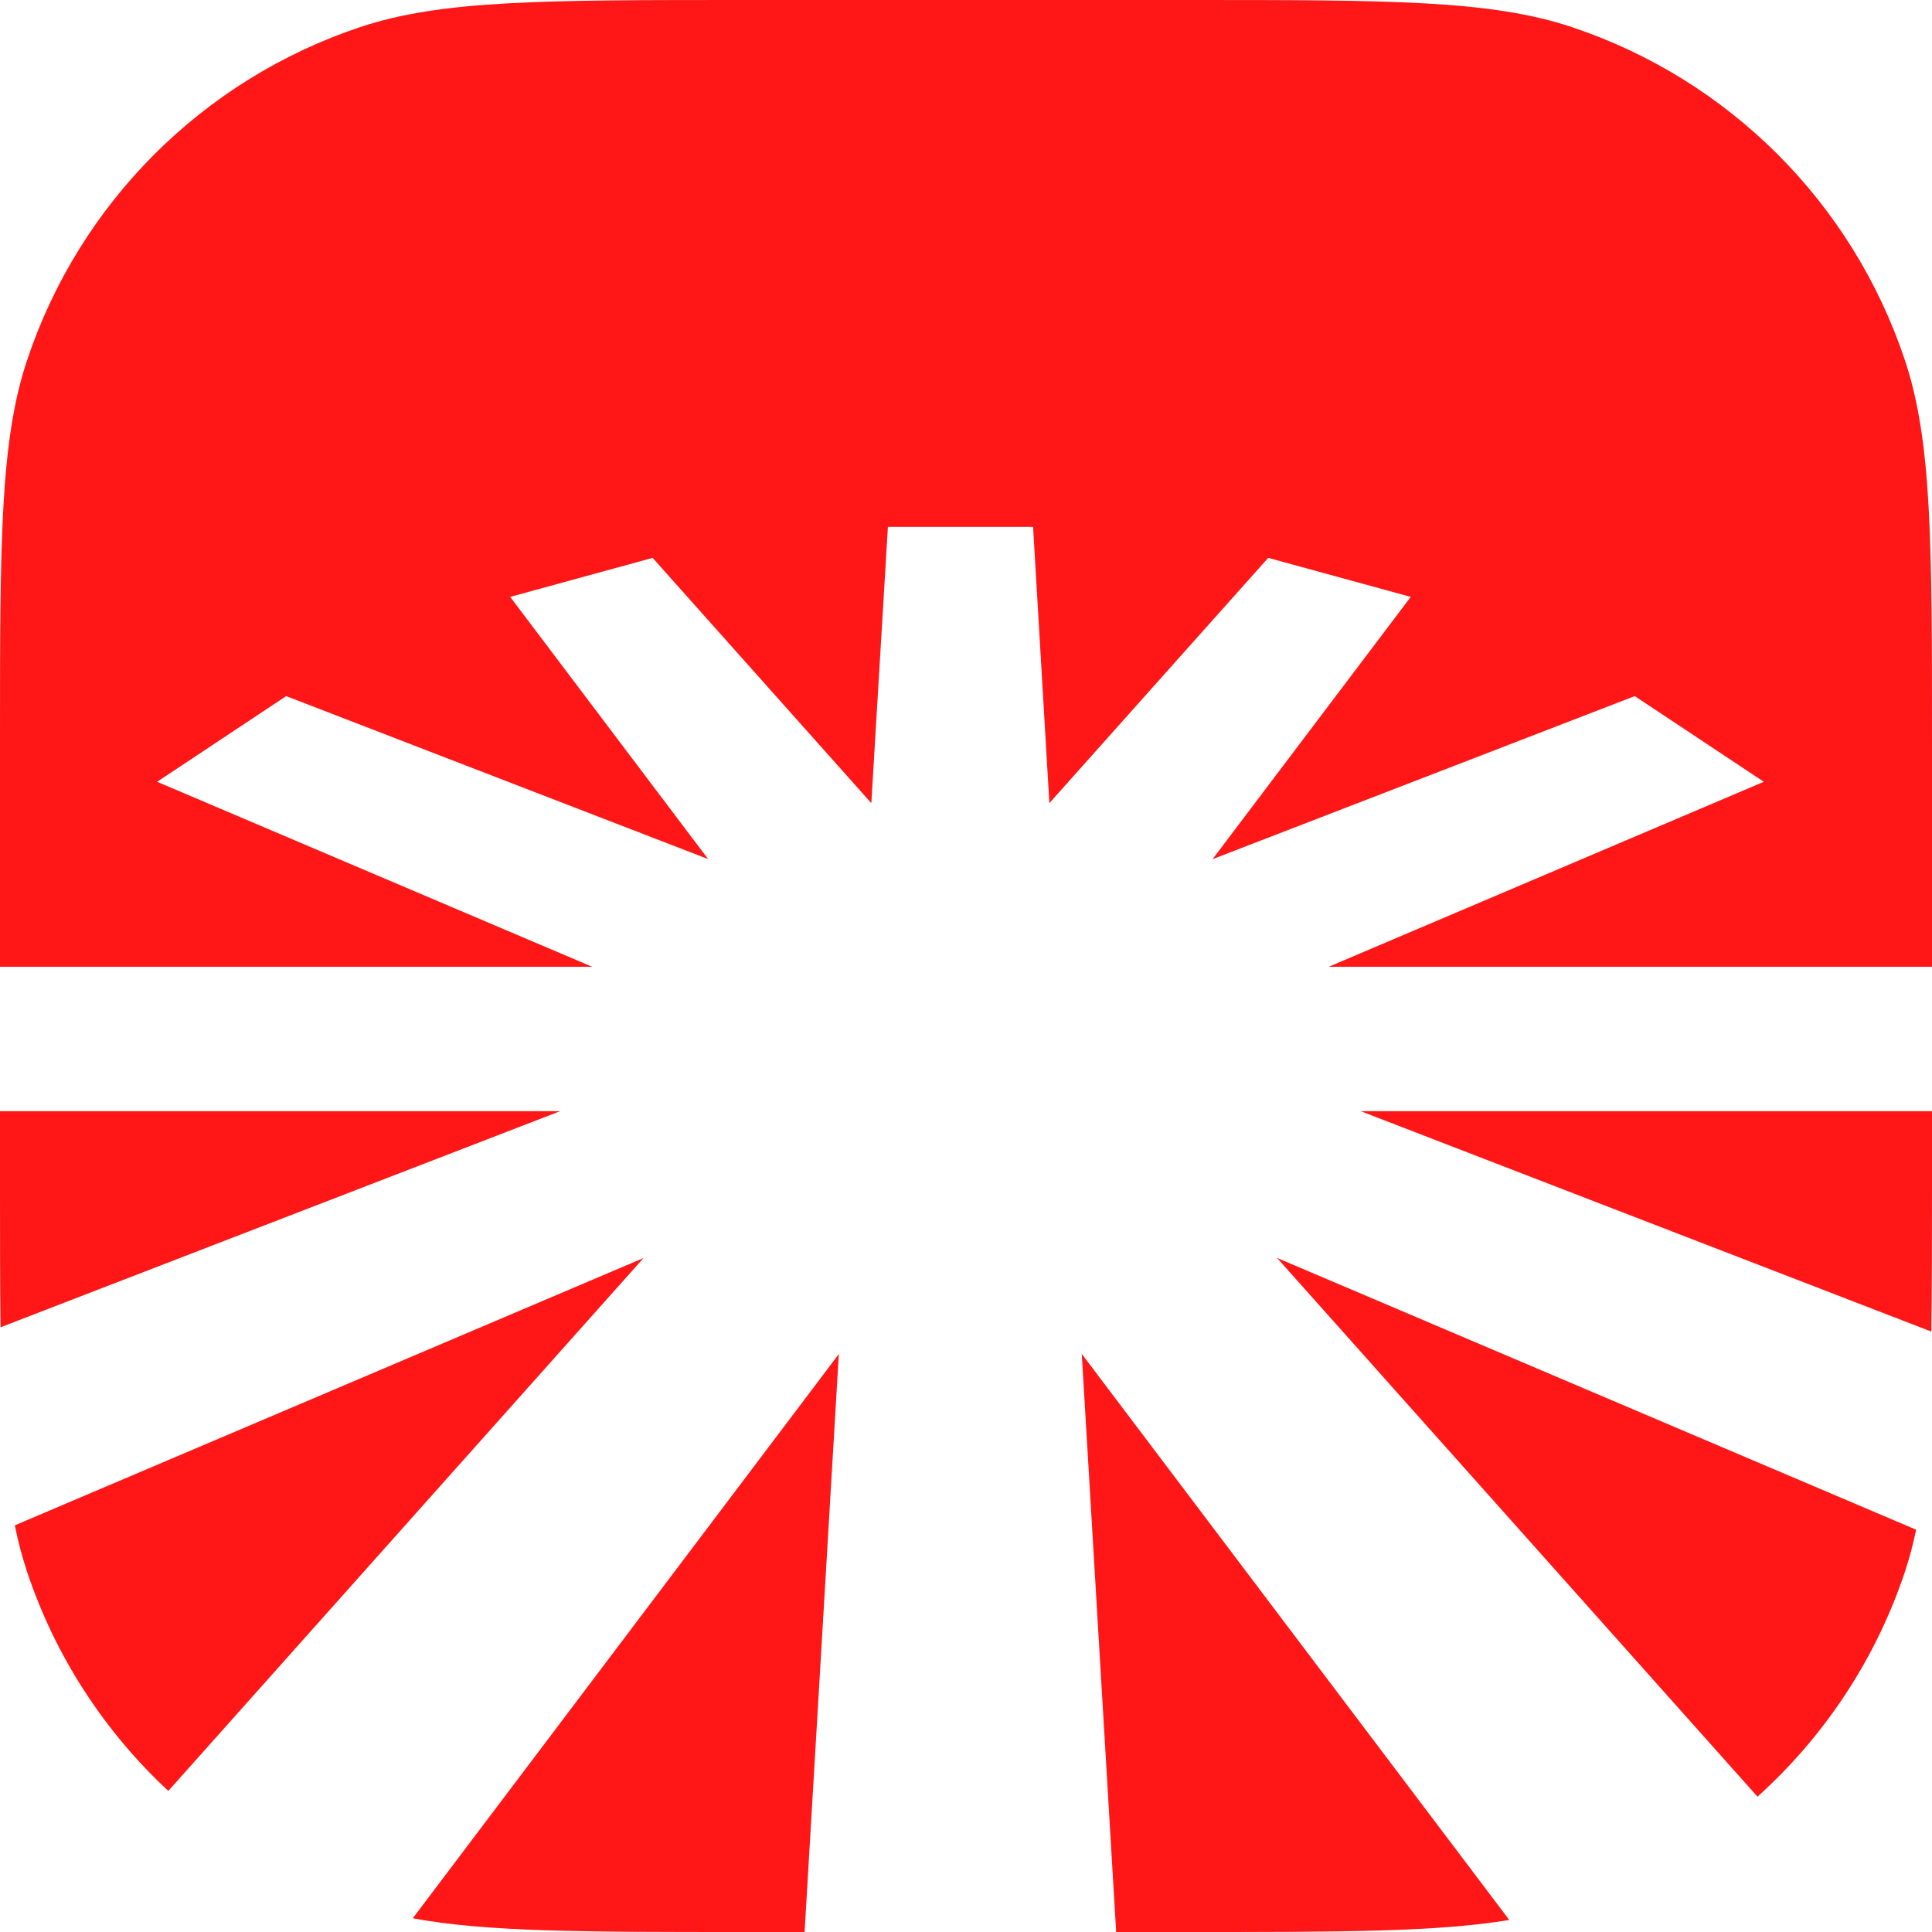
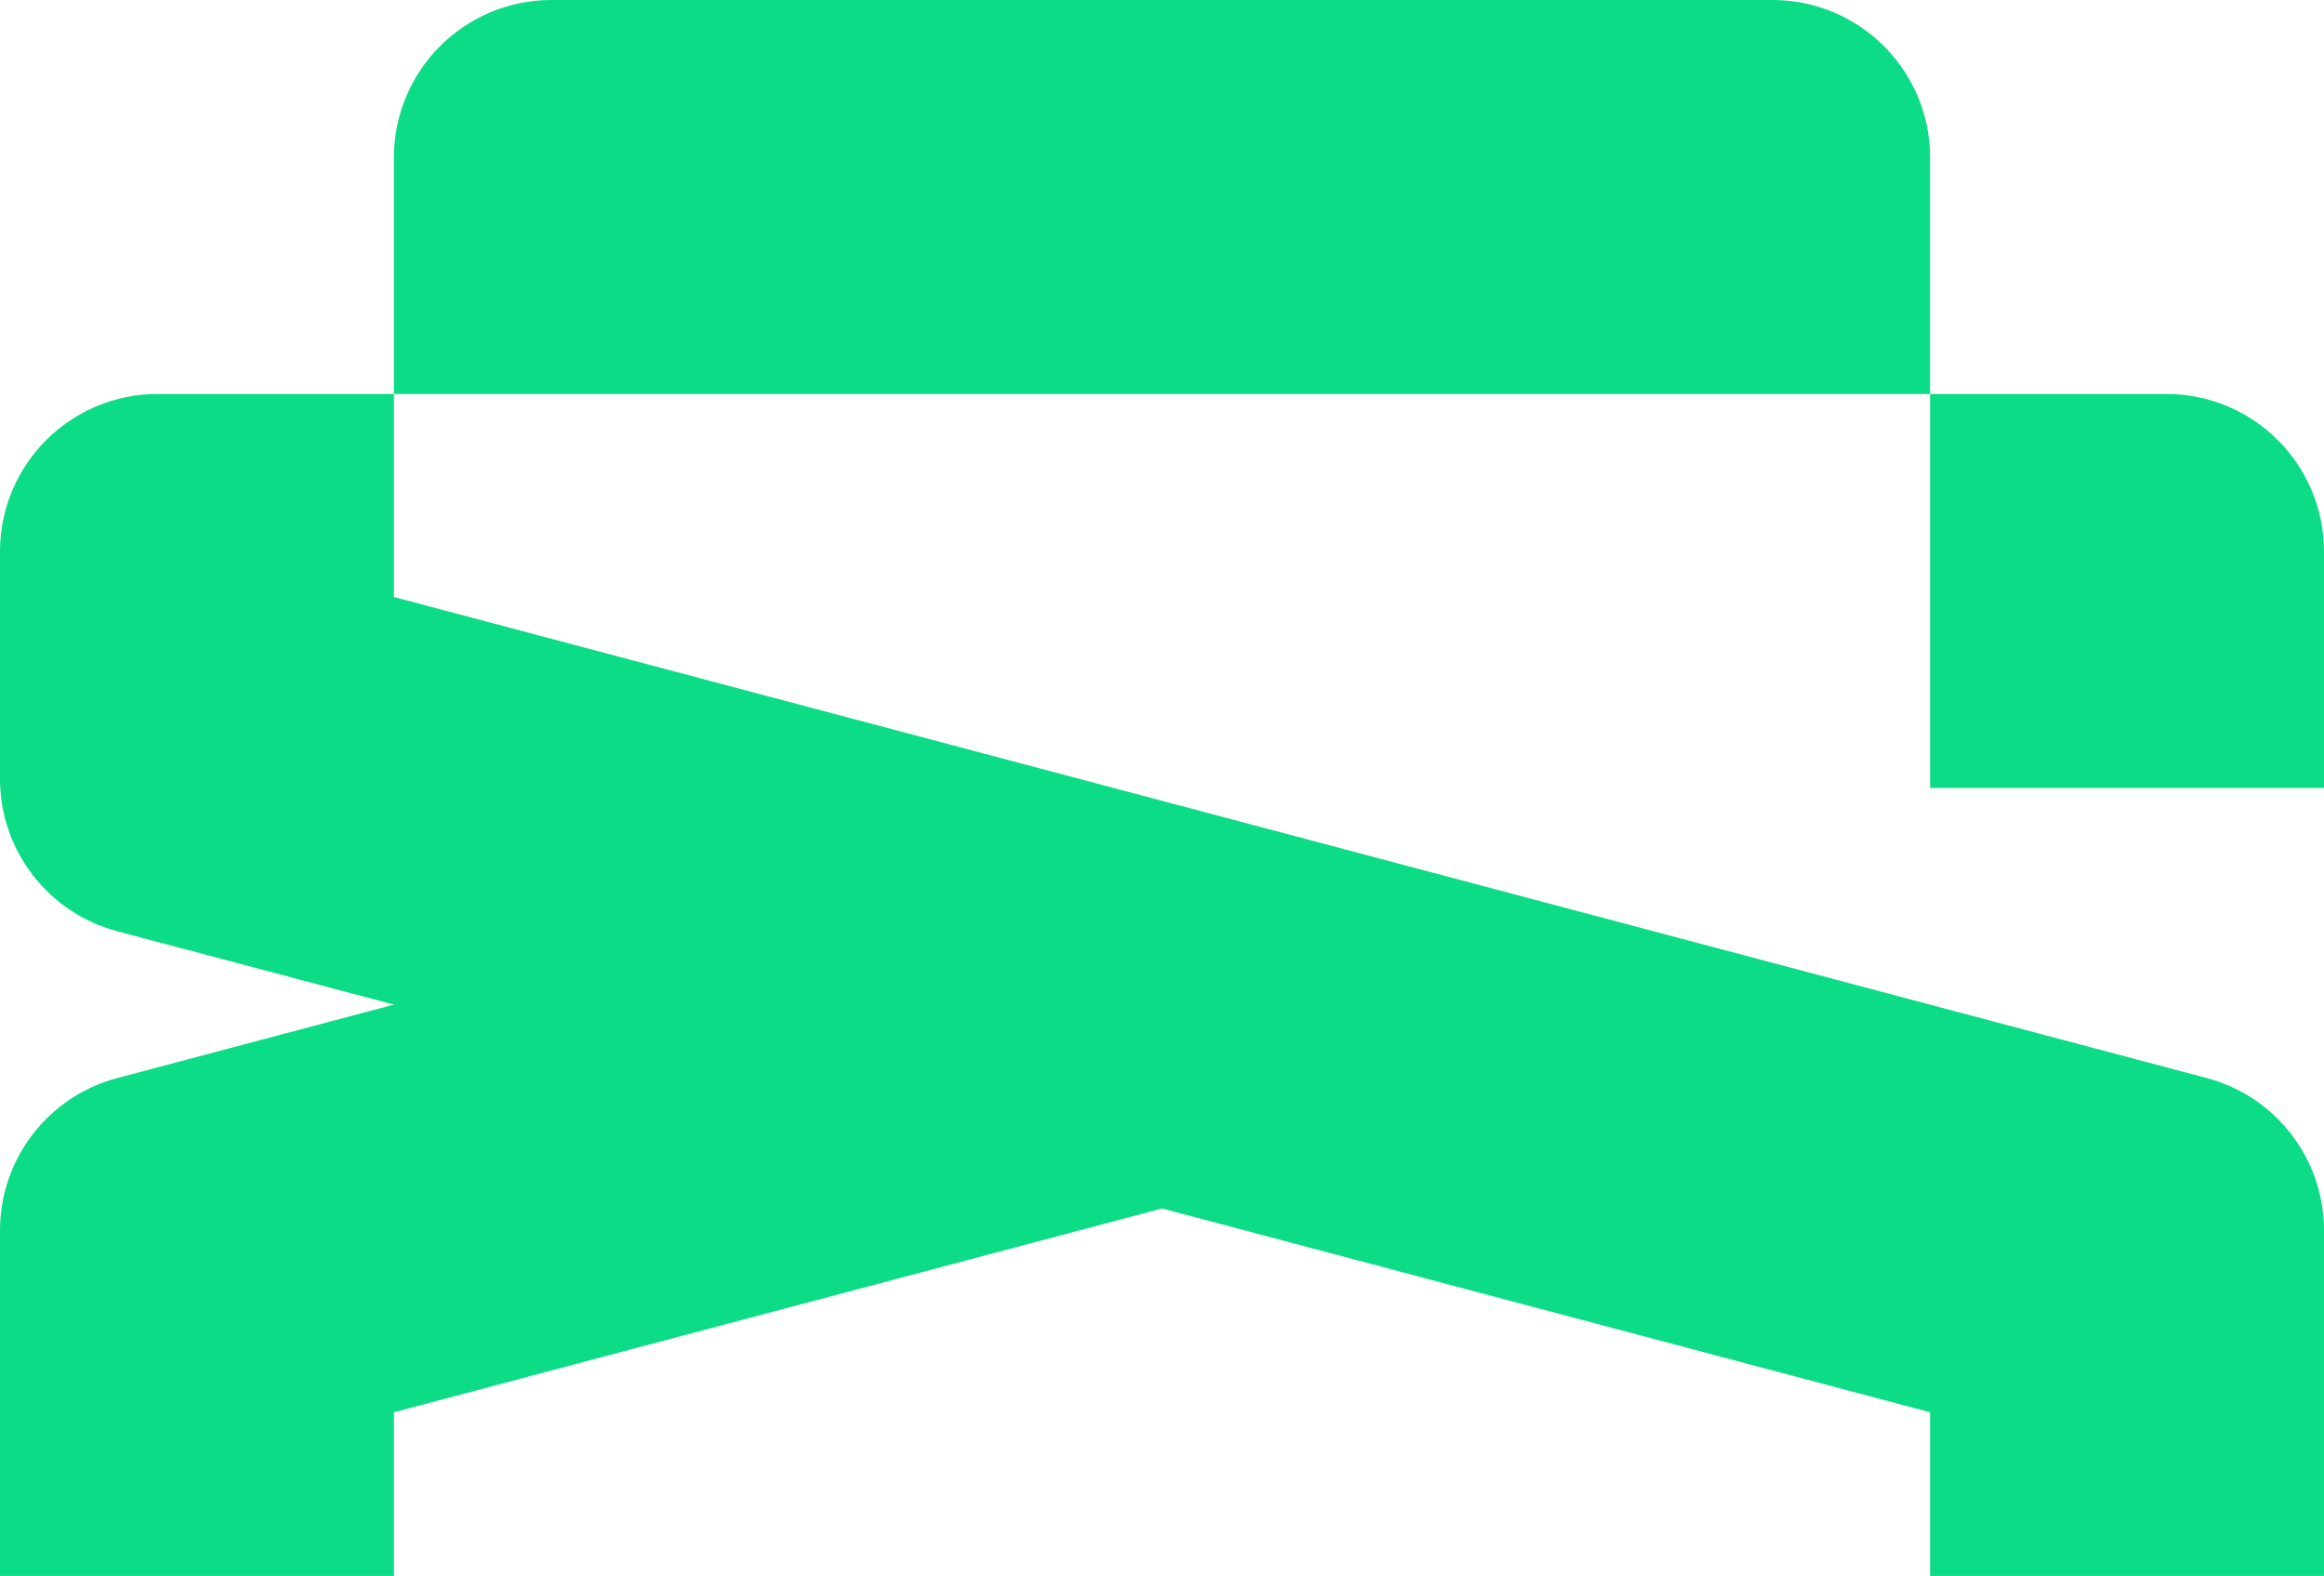
- <svg xmlns="http://www.w3.org/2000/svg" width="40" height="40" viewBox="0 0 40 40" fill="none">
-   <path d="M16.658 40H15.382C12.065 40 10.07 39.999 8.546 39.716L17.367 28.034L16.658 40Z" fill="#FF1616" />
-   <path d="M31.248 39.751C29.75 39.999 27.788 40 24.618 40H23.109L22.397 28.031L31.248 39.751Z" fill="#FF1616" />
-   <path d="M39.672 31.671C39.607 31.977 39.531 32.266 39.439 32.543C38.834 34.357 37.771 35.952 36.387 37.198L26.44 26.044L39.672 31.671Z" fill="#FF1616" />
-   <path d="M3.485 37.079C2.164 35.851 1.147 34.3 0.561 32.543C0.46 32.238 0.375 31.921 0.307 31.58L13.324 26.046L3.485 37.079Z" fill="#FF1616" />
-   <path d="M40 24.618C40 25.743 39.997 26.715 39.986 27.569L28.173 23.006H40V24.618Z" fill="#FF1616" />
-   <path d="M11.596 23.006L0.011 27.48C0.001 26.648 0 25.704 0 24.618V23.006H11.596Z" fill="#FF1616" />
-   <path d="M24.618 0C28.781 0 30.862 0.001 32.543 0.561C35.798 1.647 38.353 4.202 39.439 7.457C39.999 9.138 40 11.219 40 15.382V20.016H27.509L36.518 16.186L33.846 14.412L25.105 17.788L29.208 12.358L26.257 11.55L21.726 16.628L21.389 10.909H18.383L18.04 16.628L13.512 11.55L10.563 12.358L14.661 17.786L5.925 14.412L3.253 16.186L12.26 20.016H0V15.382C0 11.219 0.001 9.138 0.561 7.457C1.647 4.202 4.202 1.647 7.457 0.561C9.138 0.001 11.219 0 15.382 0H24.618Z" fill="#FF1616" />
+ <svg xmlns="http://www.w3.org/2000/svg" width="59" height="40" viewBox="0 0 59 40" fill="none">
+   <path d="M10 15.153L56.025 27.364C57.779 27.829 59 29.416 59 31.23V40H49V35.846L29.501 30.673L10 35.846V40H0V31.23C4.53996e-06 29.416 1.221 27.829 2.975 27.364L10.001 25.499L2.975 23.636C1.221 23.171 3.02567e-05 21.584 0 19.77V14C0 11.791 1.791 10 4 10H10V15.153Z" fill="#0BDC85" />
+   <path d="M55 10C57.209 10 59 11.791 59 14V20H49V10H55Z" fill="#0BDC85" />
+   <path d="M45 0C47.209 0 49 1.791 49 4V10H10V4C10 1.791 11.791 2.81866e-08 14 0H45Z" fill="#0BDC85" />
</svg>
